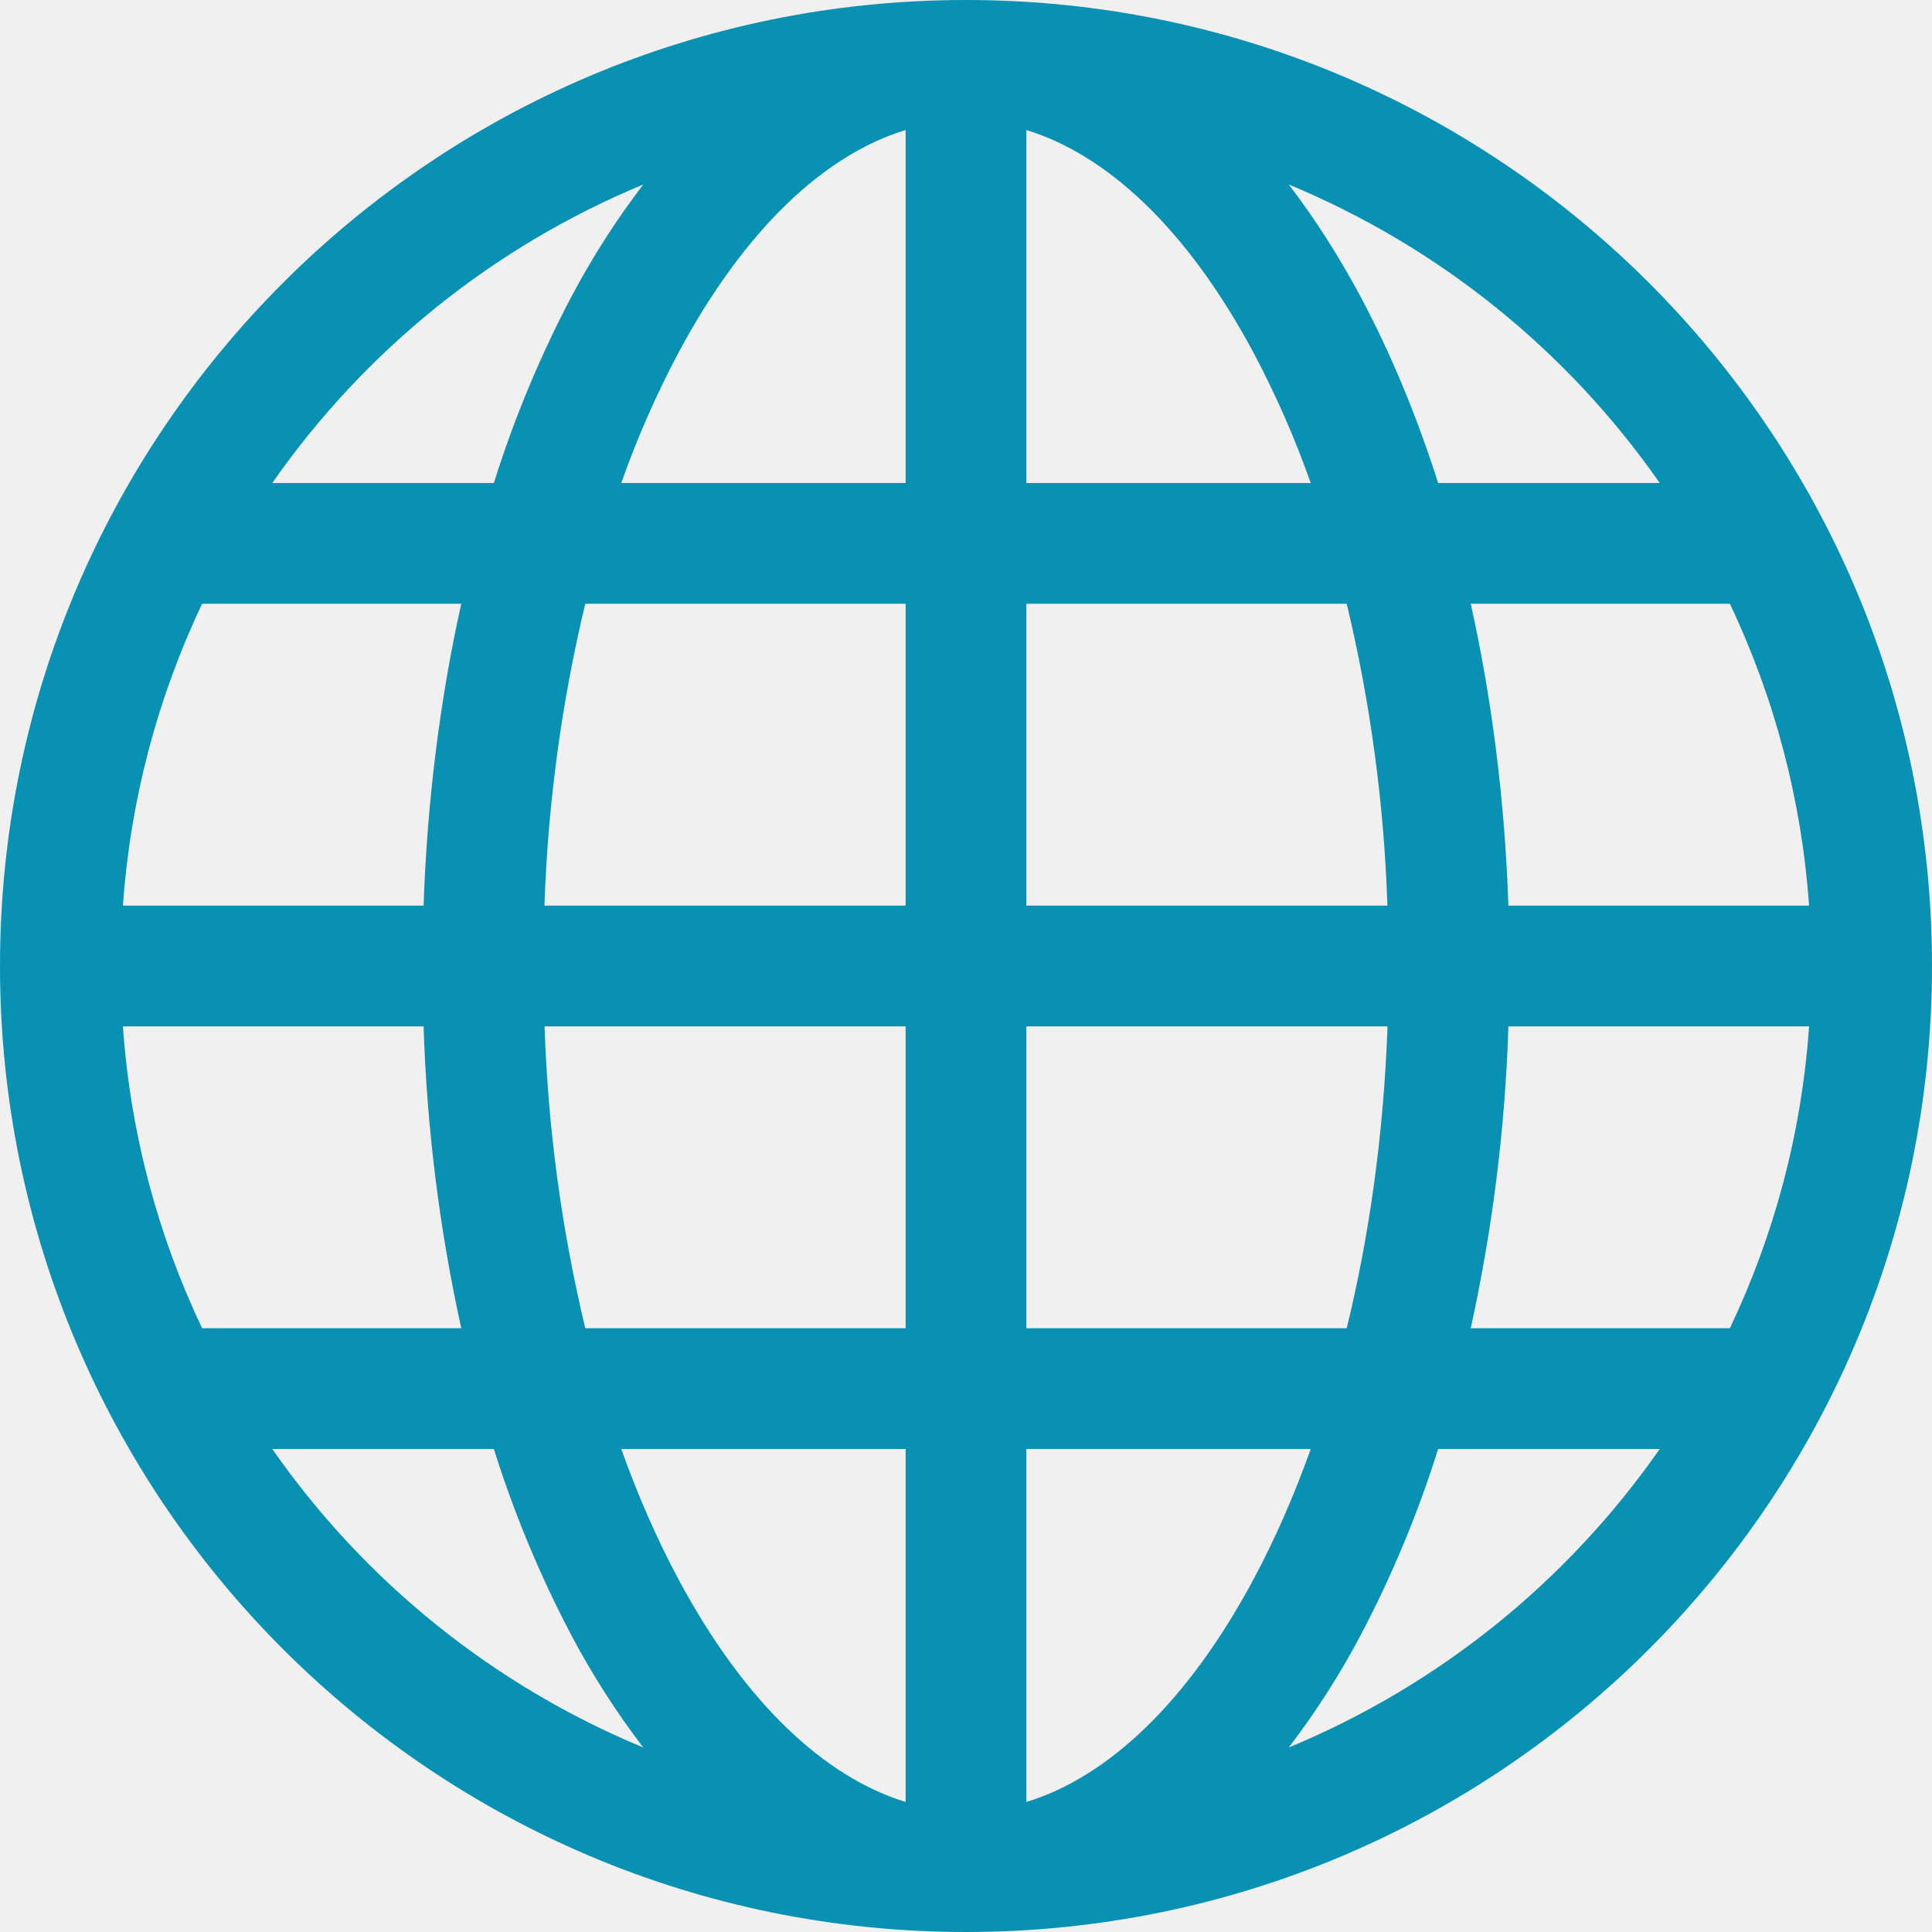
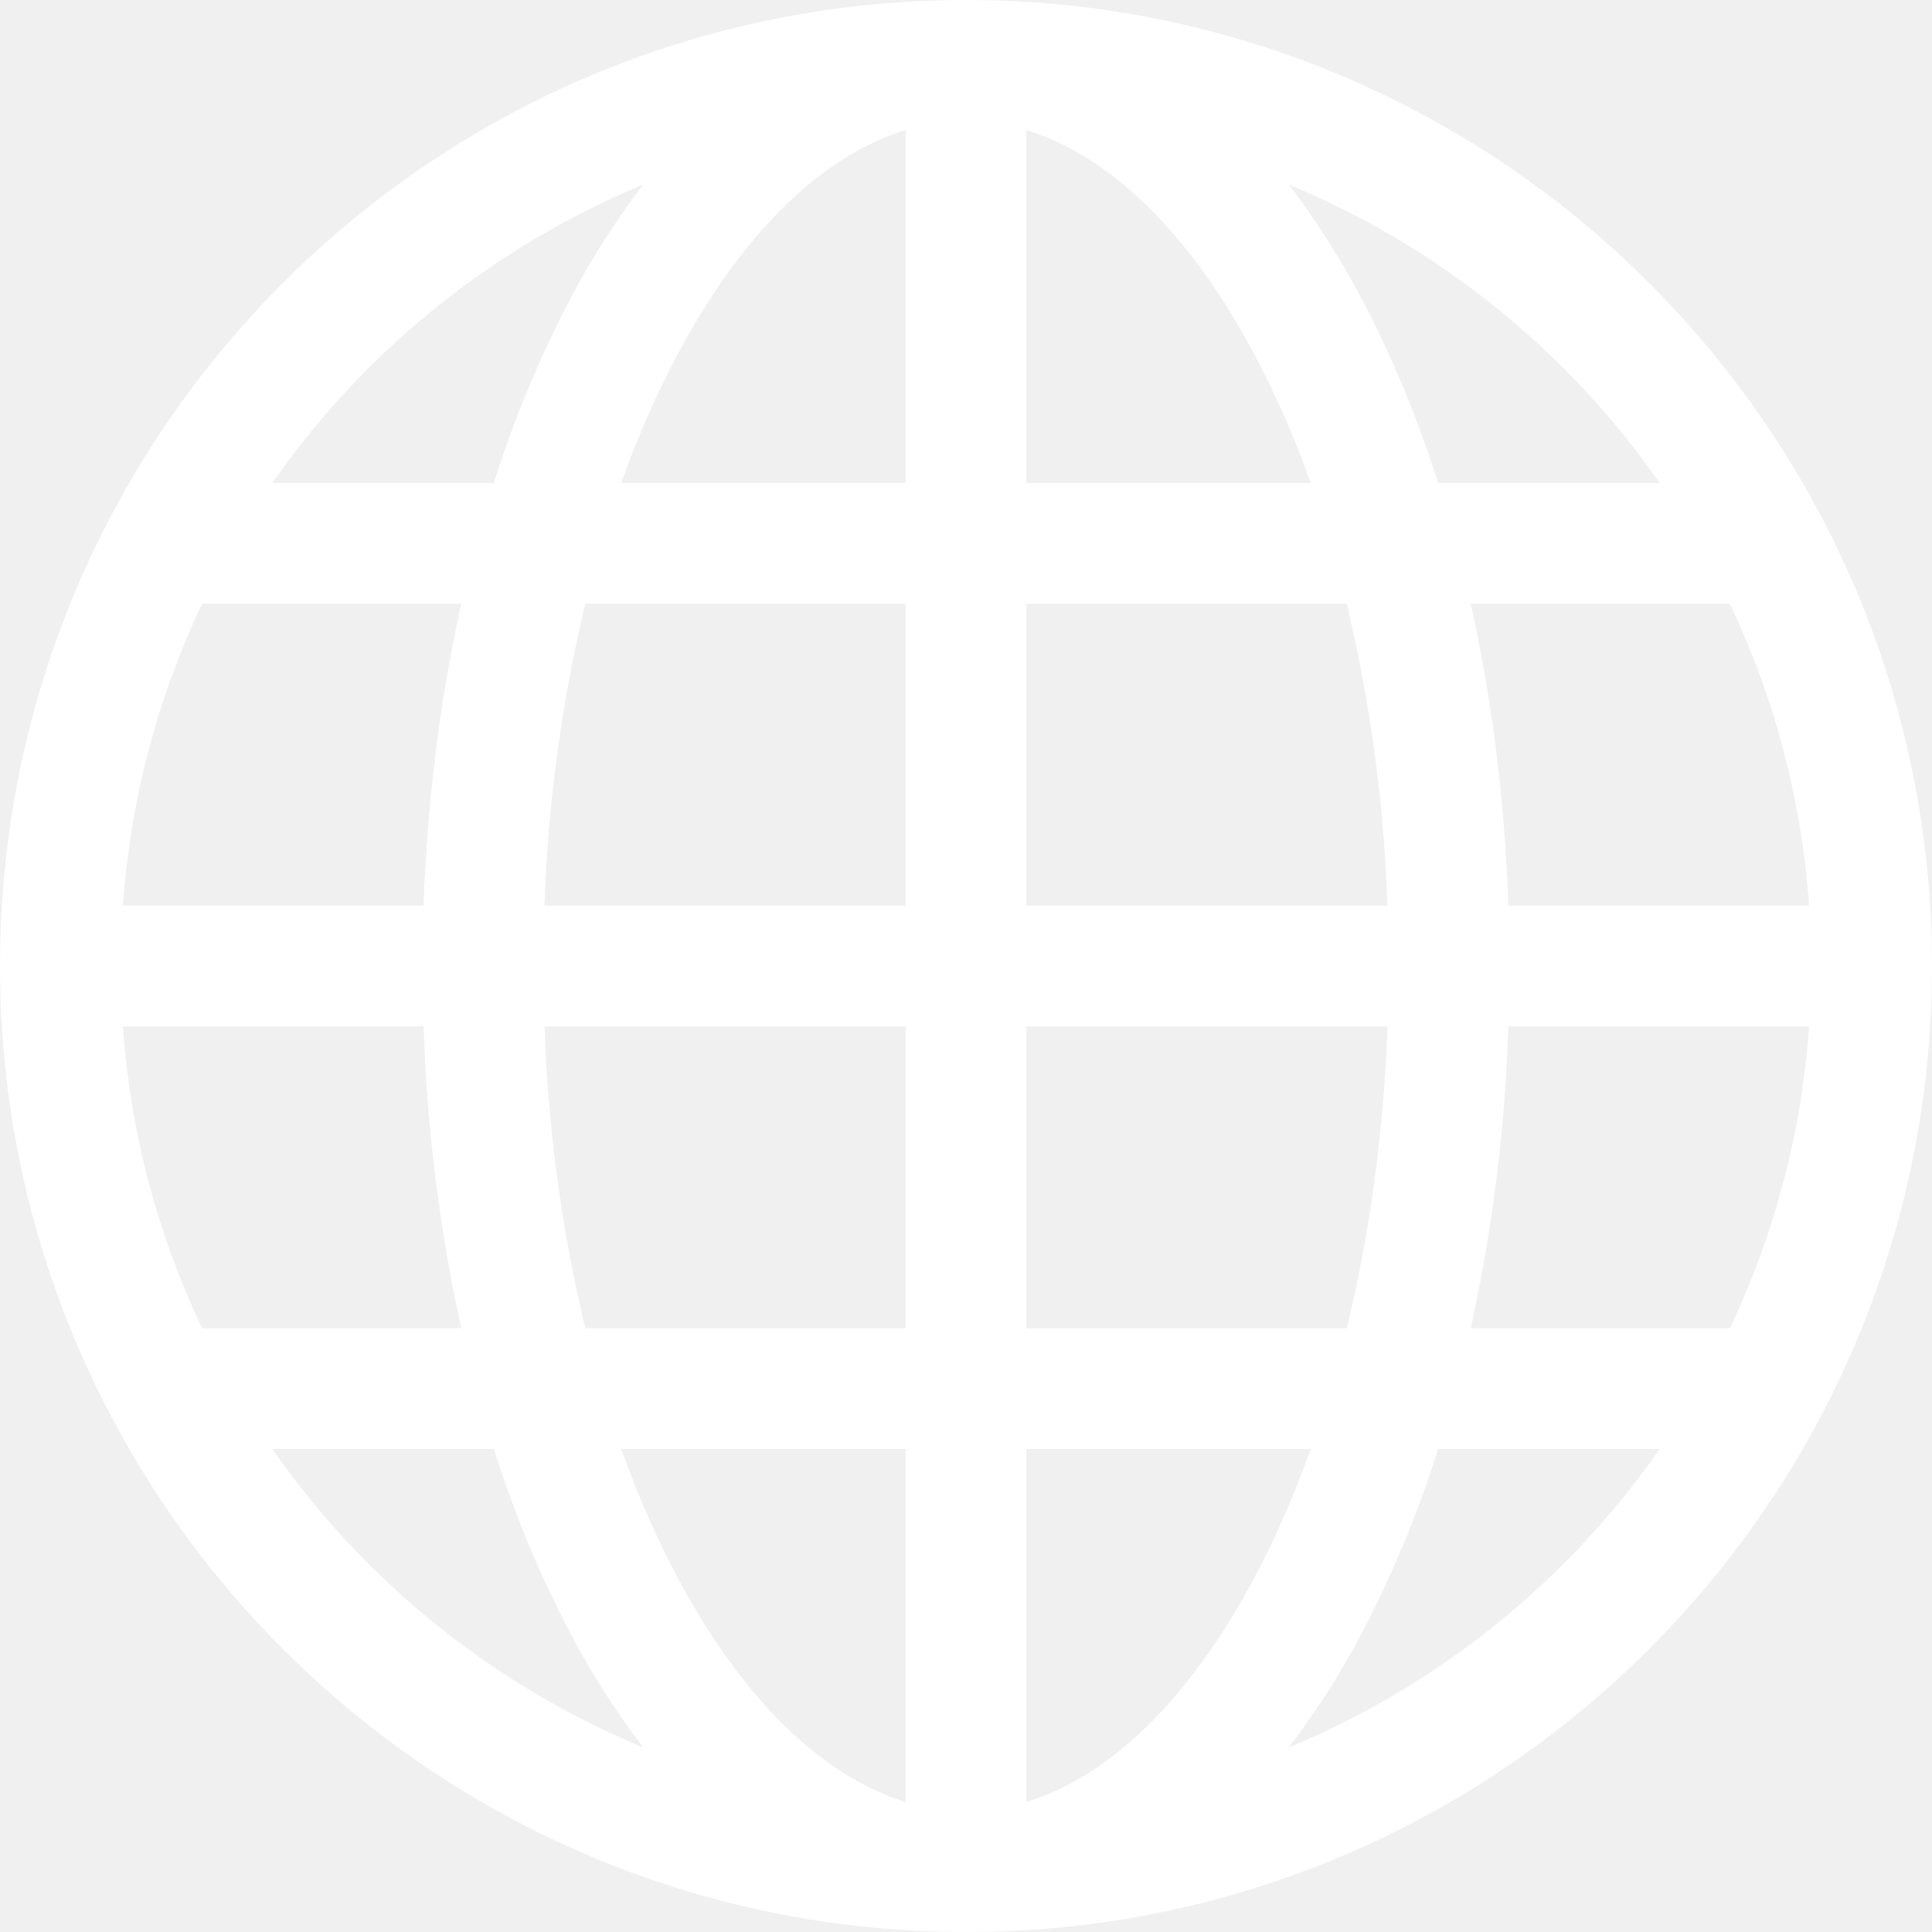
- <svg xmlns="http://www.w3.org/2000/svg" width="16" height="16" fill="#0891b2" class="bi bi-globe" viewBox="0 0 16 16">
+ <svg xmlns="http://www.w3.org/2000/svg" width="16" height="16" fill="#ffffff" class="bi bi-globe" viewBox="0 0 16 16">
  <path d="M0 8a8 8 0 1 1 16 0A8 8 0 0 1 0 8zm7.5-6.923c-.67.204-1.335.82-1.887 1.855A7.97 7.97 0 0 0 5.145 4H7.5V1.077zM4.09 4a9.267 9.267 0 0 1 .64-1.539 6.7 6.7 0 0 1 .597-.933A7.025 7.025 0 0 0 2.255 4H4.09zm-.582 3.5c.03-.877.138-1.718.312-2.5H1.674a6.958 6.958 0 0 0-.656 2.5h2.49zM4.847 5a12.5 12.5 0 0 0-.338 2.5H7.5V5H4.847zM8.5 5v2.5h2.99a12.495 12.495 0 0 0-.337-2.5H8.5zM4.51 8.5a12.5 12.5 0 0 0 .337 2.5H7.5V8.5H4.51zm3.99 0V11h2.653c.187-.765.306-1.608.338-2.5H8.5zM5.145 12c.138.386.295.744.468 1.068.552 1.035 1.218 1.65 1.887 1.855V12H5.145zm.182 2.472a6.696 6.696 0 0 1-.597-.933A9.268 9.268 0 0 1 4.09 12H2.255a7.024 7.024 0 0 0 3.072 2.472zM3.82 11a13.652 13.652 0 0 1-.312-2.5h-2.49c.062.89.291 1.733.656 2.5H3.82zm6.853 3.472A7.024 7.024 0 0 0 13.745 12H11.91a9.27 9.27 0 0 1-.64 1.539 6.688 6.688 0 0 1-.597.933zM8.5 12v2.923c.67-.204 1.335-.82 1.887-1.855.173-.324.33-.682.468-1.068H8.5zm3.68-1h2.146c.365-.767.594-1.61.656-2.5h-2.49a13.65 13.65 0 0 1-.312 2.5zm2.802-3.5a6.959 6.959 0 0 0-.656-2.5H12.18c.174.782.282 1.623.312 2.5h2.49zM11.27 2.461c.247.464.462.98.64 1.539h1.835a7.024 7.024 0 0 0-3.072-2.472c.218.284.418.598.597.933zM10.855 4a7.966 7.966 0 0 0-.468-1.068C9.835 1.897 9.17 1.282 8.5 1.077V4h2.355z" />
</svg>
